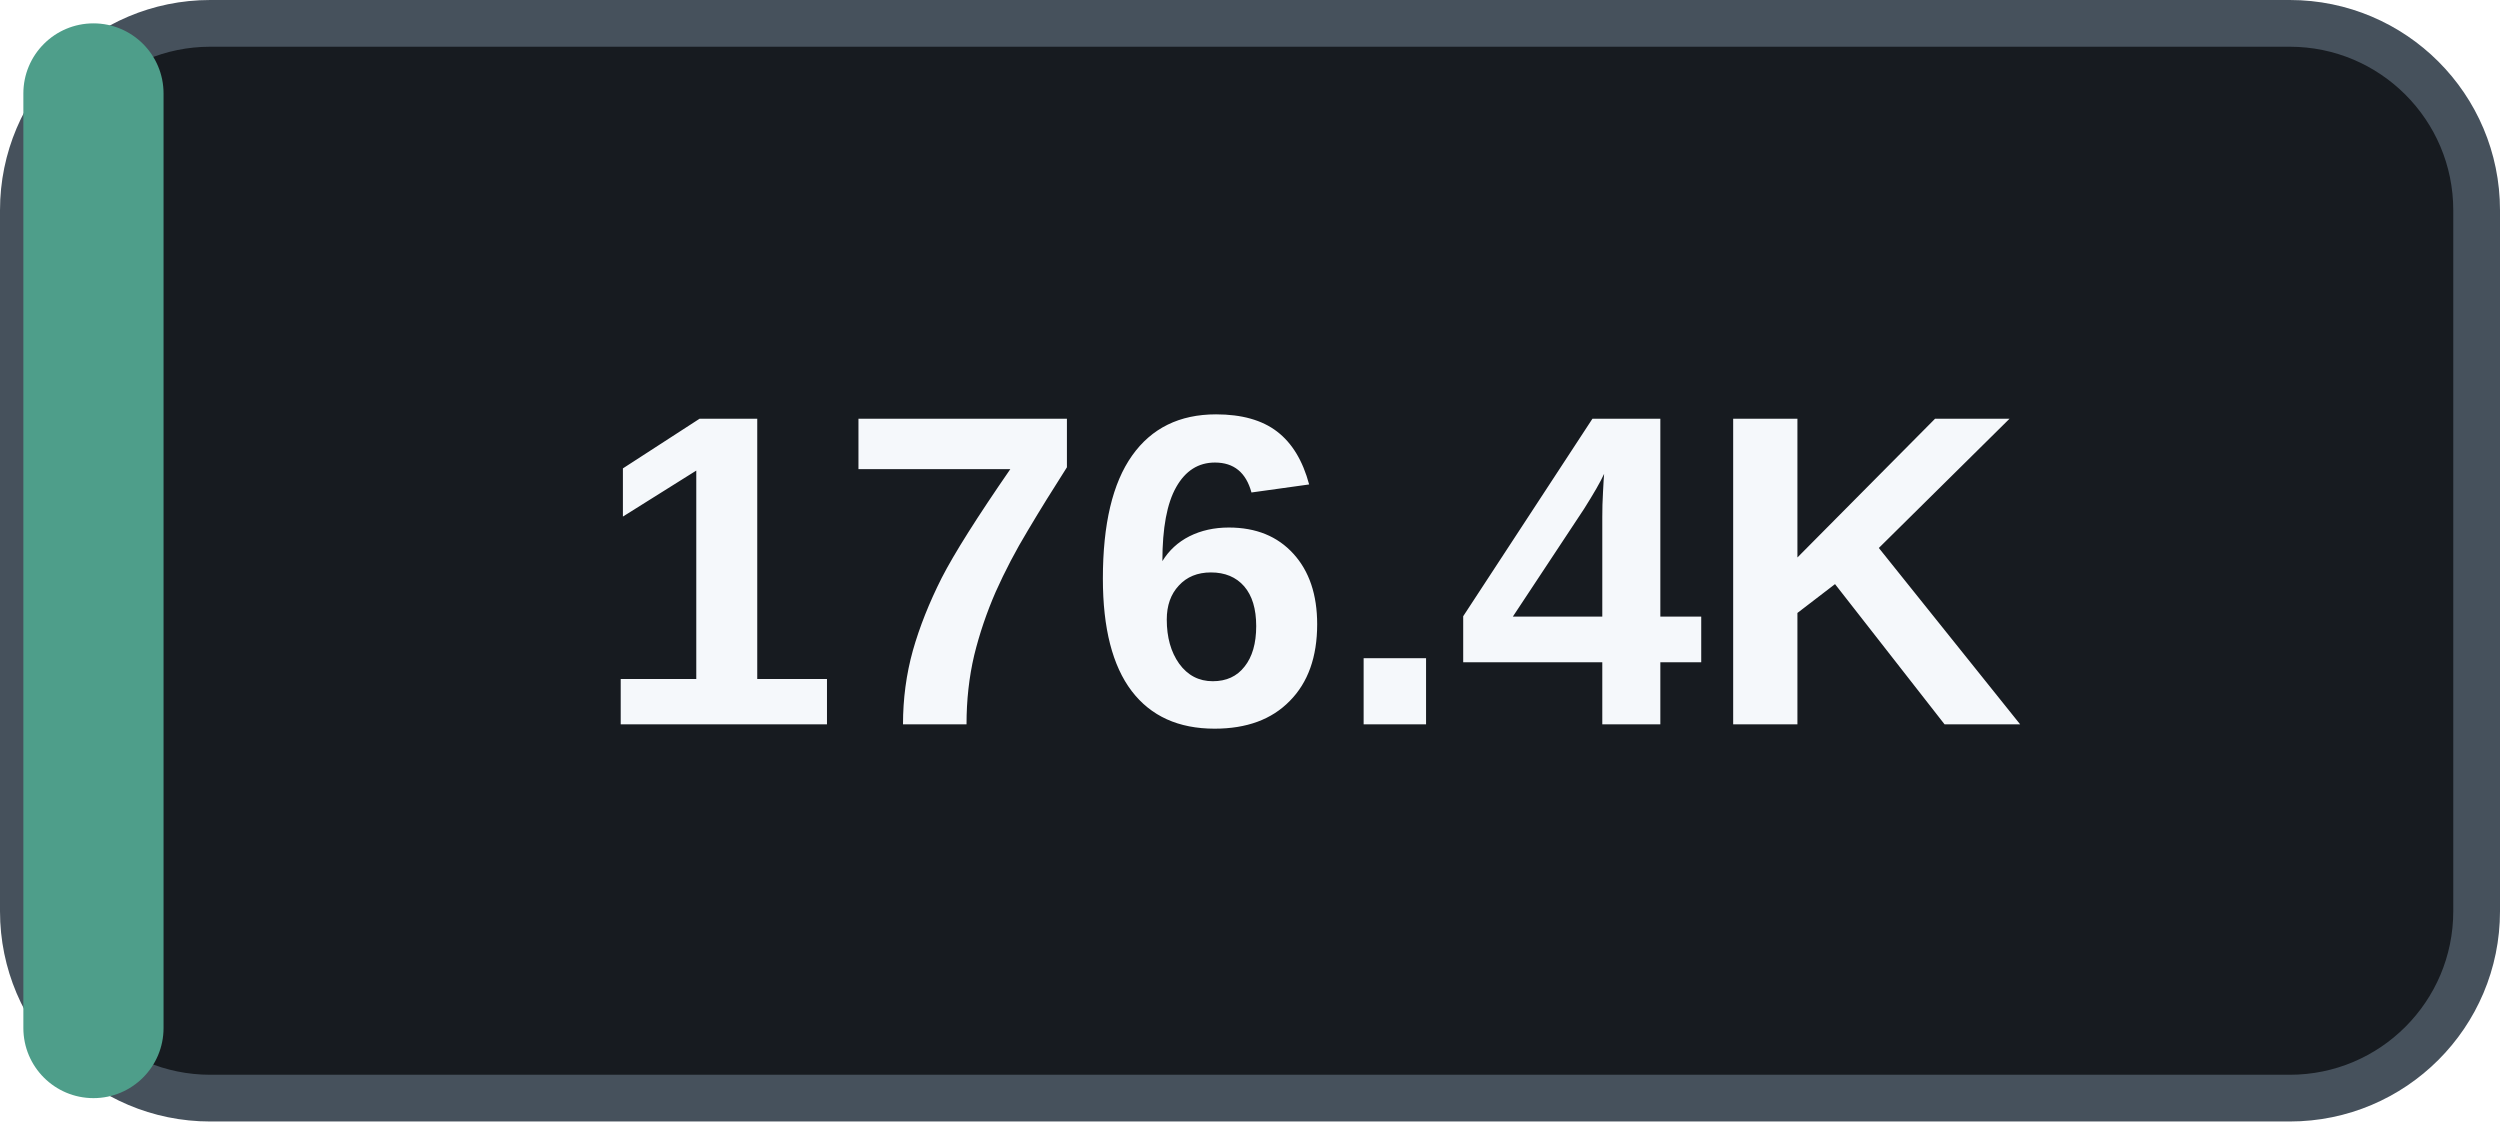
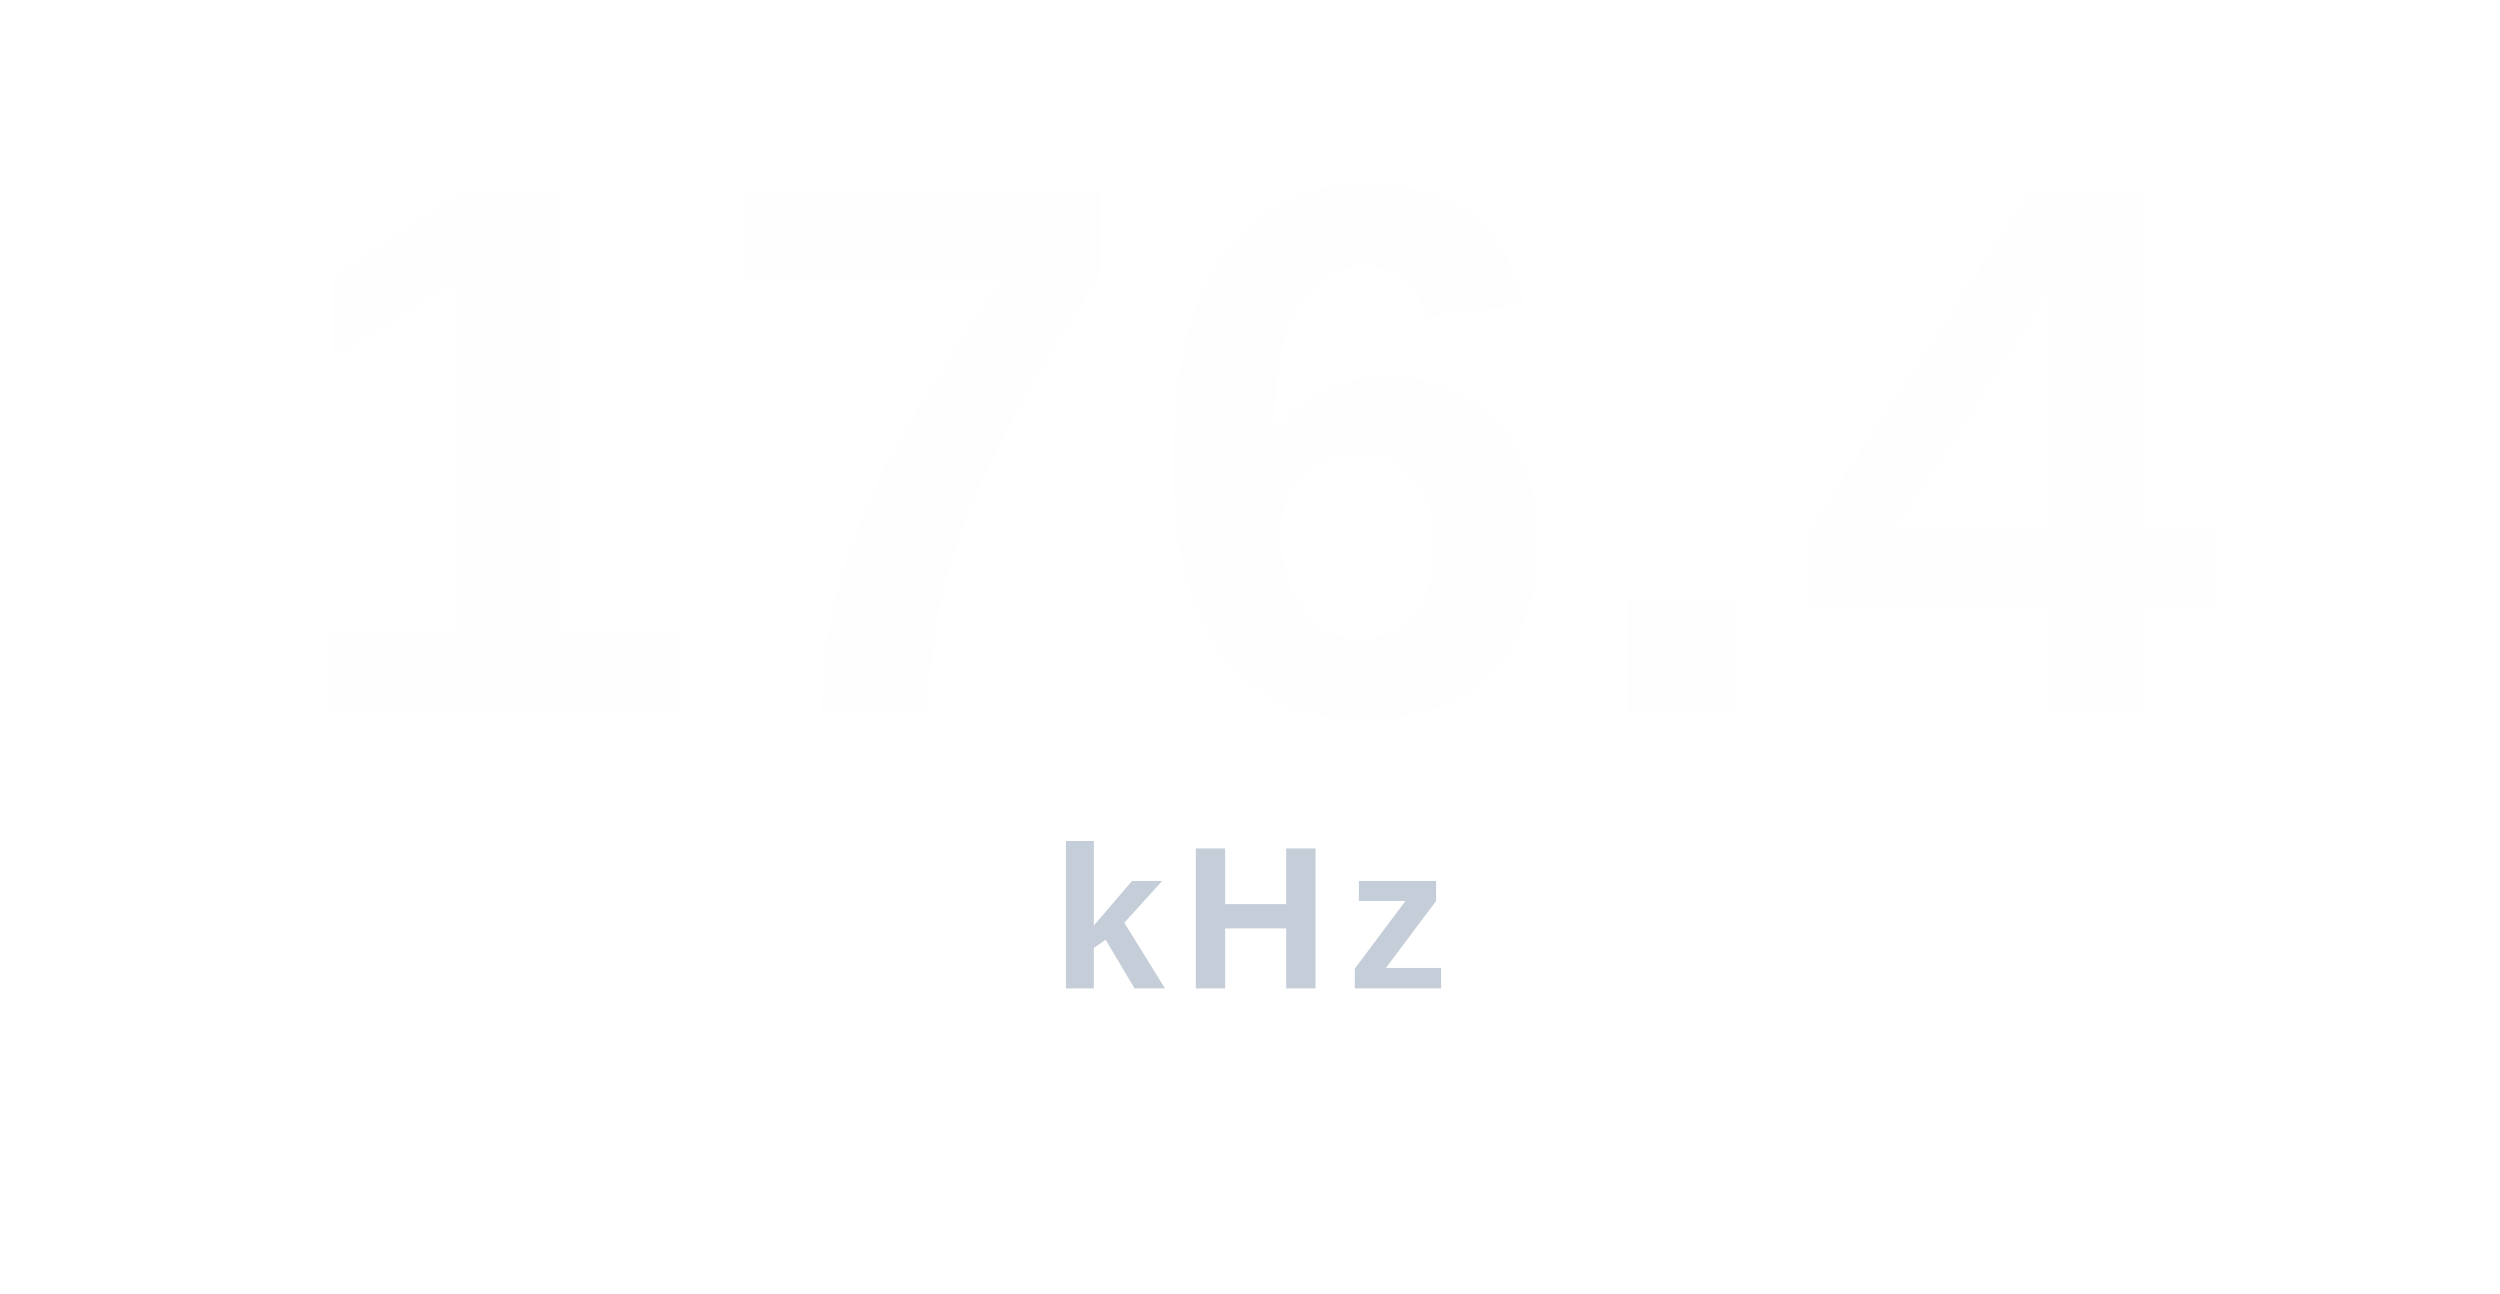
- <svg xmlns="http://www.w3.org/2000/svg" width="107" height="48" viewBox="0 0 107 48">
-   <rect x="1" y="1" width="105" height="46" rx="8" fill="#171B20" stroke="#46515C" stroke-width="2" />
-   <rect x="1" y="1" width="6" height="46" rx="3" fill="#4E9E8A" />
-   <text x="56" y="31" text-anchor="middle" font-family="Segoe UI, Microsoft YaHei, Arial, sans-serif" font-size="19" font-weight="700" fill="#F5F8FB">176.4K</text>
+ <svg xmlns="http://www.w3.org/2000/svg" width="172" height="89" viewBox="0 0 172 89" role="img" aria-label="176.4 — kHz">
+   <text x="86" y="49" text-anchor="middle" font-family="Segoe UI, Arial, sans-serif" font-size="52" font-weight="800" letter-spacing="0.8" fill="#FEFEFE">176.4</text>
+   <text x="86" y="68" text-anchor="middle" font-family="Segoe UI, Arial, sans-serif" font-size="14" font-weight="700" letter-spacing="1.2" fill="#C4CDD8">kHz</text>
</svg>
